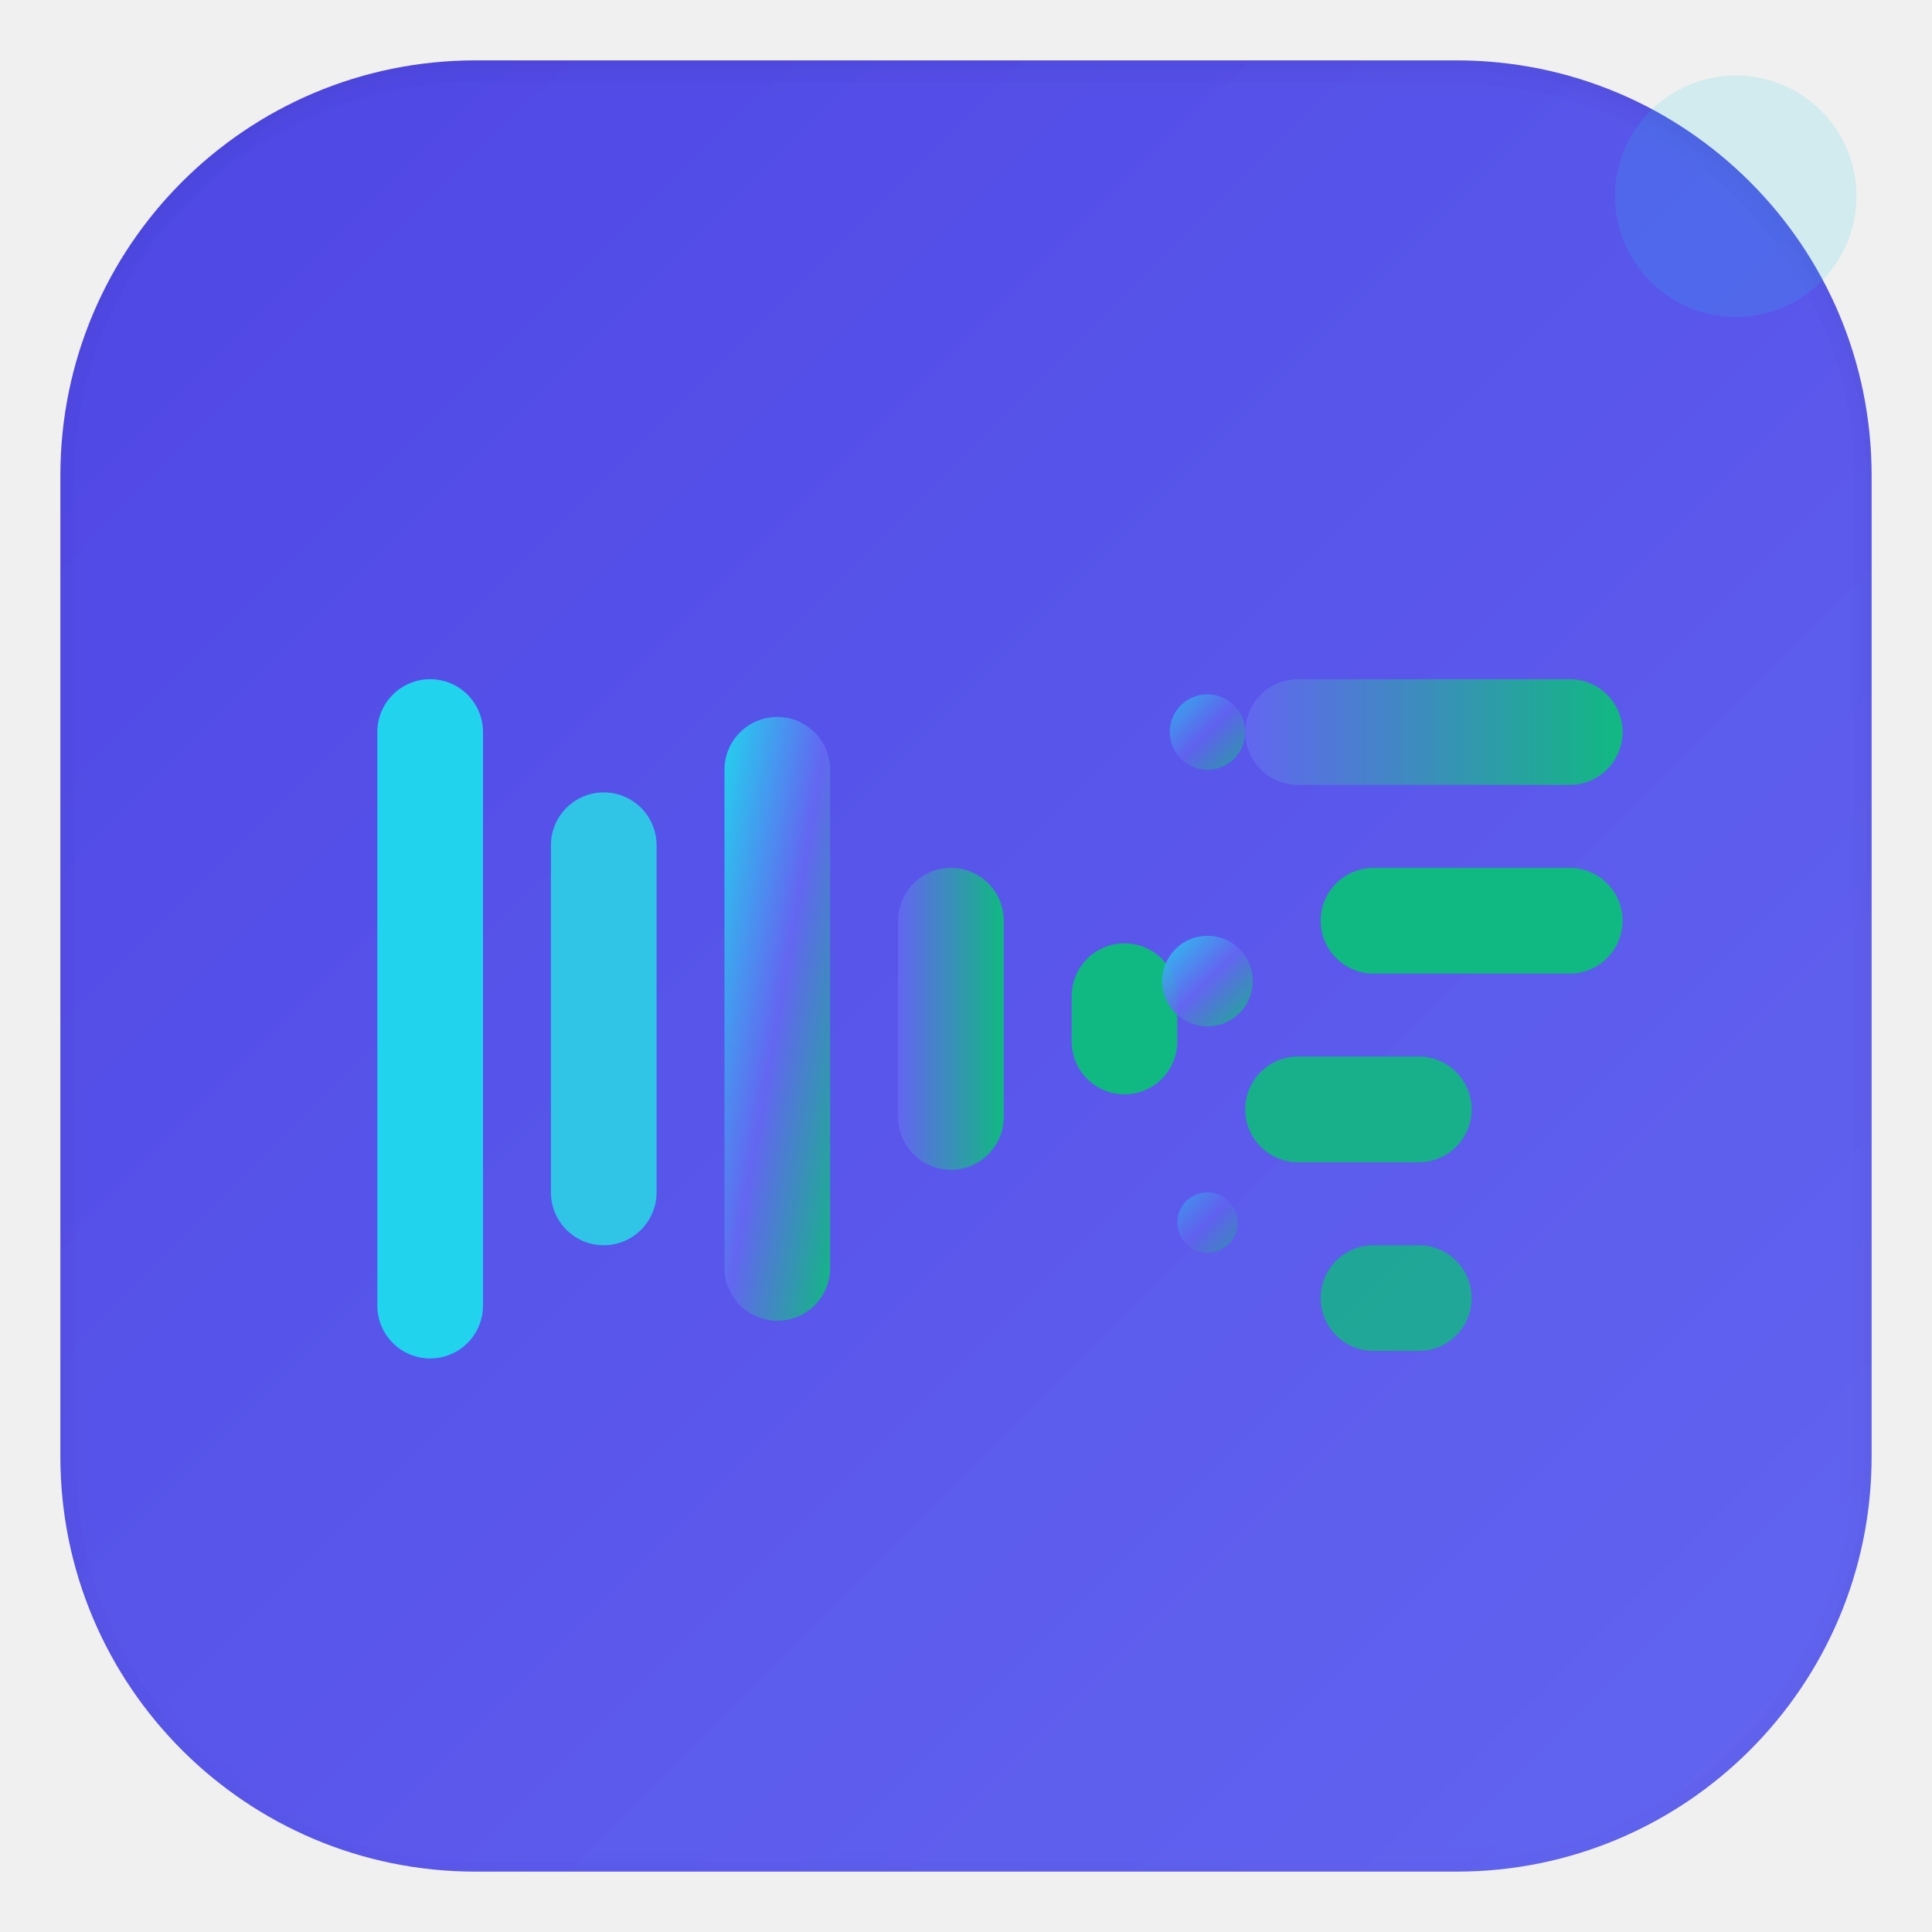
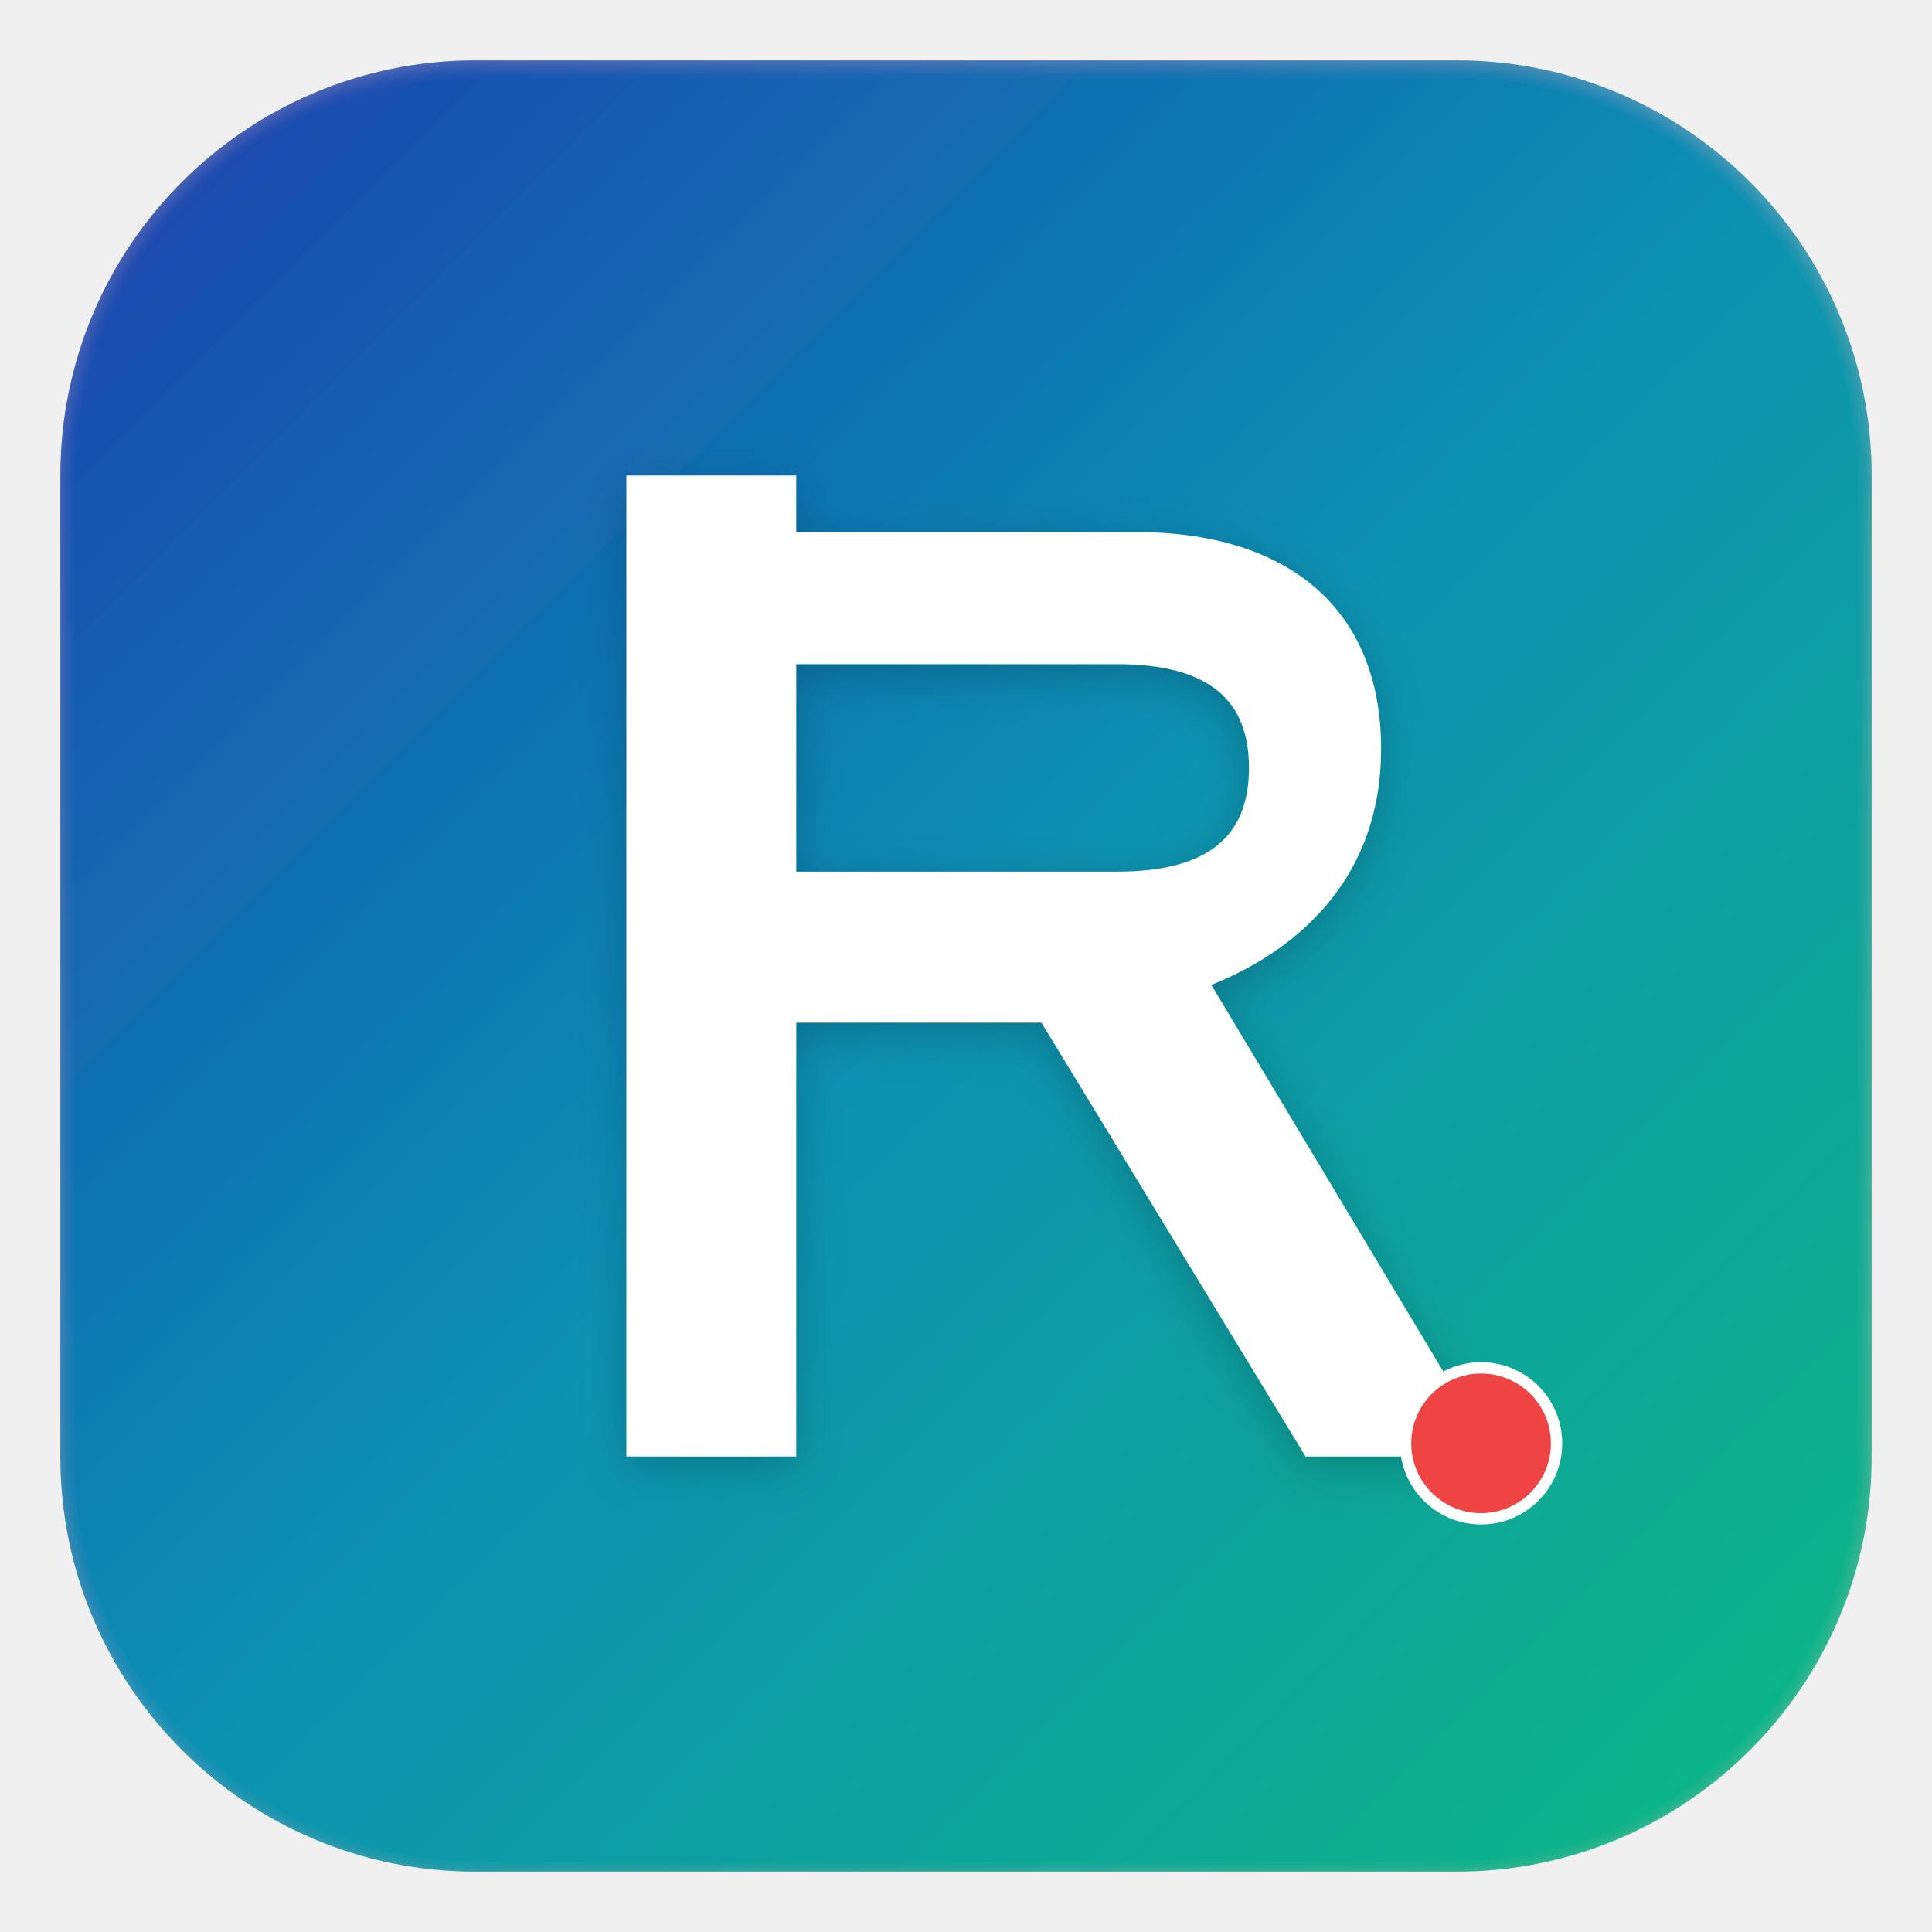
<svg xmlns="http://www.w3.org/2000/svg" width="1024" height="1024" viewBox="0 0 1024 1024">
  <defs>
    <linearGradient id="bgGradient" x1="0%" y1="0%" x2="100%" y2="100%">
-       <stop offset="0%" stop-color="#4F46E5" />
-       <stop offset="100%" stop-color="#6366F1" />
-     </linearGradient>
-     <linearGradient id="waveGradient" x1="0%" y1="50%" x2="100%" y2="50%">
-       <stop offset="0%" stop-color="#22D3EE" />
-       <stop offset="100%" stop-color="#6366F1" />
-     </linearGradient>
-     <linearGradient id="textGradient" x1="0%" y1="0%" x2="100%" y2="0%">
-       <stop offset="0%" stop-color="#6366F1" />
+       <stop offset="0%" stop-color="#1E40AF" />
+       <stop offset="50%" stop-color="#0891B2" />
      <stop offset="100%" stop-color="#10B981" />
    </linearGradient>
-     <linearGradient id="accentGradient" x1="0%" y1="0%" x2="100%" y2="100%">
-       <stop offset="0%" stop-color="#22D3EE" />
-       <stop offset="50%" stop-color="#6366F1" />
-       <stop offset="100%" stop-color="#10B981" />
-     </linearGradient>
-     <filter id="innerShadow" x="-50%" y="-50%" width="200%" height="200%">
-       <feGaussianBlur in="SourceAlpha" stdDeviation="8" result="blur" />
-       <feOffset dx="0" dy="4" result="offsetBlur" />
+     <filter id="innerGlow" x="-50%" y="-50%" width="200%" height="200%">
+       <feGaussianBlur in="SourceAlpha" stdDeviation="4" result="blur" />
+       <feOffset dx="0" dy="2" result="offsetBlur" />
      <feComposite in="offsetBlur" in2="SourceAlpha" operator="arithmetic" k2="-1" k3="1" result="inverse" />
-       <feFlood flood-color="#000000" flood-opacity="0.15" />
+       <feFlood flood-color="#FFFFFF" flood-opacity="0.08" />
      <feComposite in2="inverse" operator="in" />
      <feComposite in2="SourceAlpha" operator="in" />
      <feMerge>
        <feMergeNode in="SourceGraphic" />
        <feMergeNode />
      </feMerge>
    </filter>
-     <filter id="dropShadow" x="-20%" y="-20%" width="140%" height="140%">
-       <feDropShadow dx="0" dy="8" stdDeviation="16" flood-color="#000000" flood-opacity="0.1" />
+     <filter id="rShadow" x="-30%" y="-30%" width="160%" height="160%">
+       <feDropShadow dx="0" dy="6" stdDeviation="12" flood-color="#000000" flood-opacity="0.2" />
    </filter>
  </defs>
-   <rect x="32" y="32" width="960" height="960" rx="220" fill="url(#bgGradient)" filter="url(#innerShadow)" />
-   <g transform="translate(160, 240)">
-     <rect x="40" y="120" width="56" height="360" rx="28" fill="#22D3EE" />
-     <rect x="132" y="180" width="56" height="240" rx="28" fill="#30C4E6" />
-     <rect x="224" y="140" width="56" height="320" rx="28" fill="url(#accentGradient)" />
-     <rect x="316" y="220" width="56" height="160" rx="28" fill="url(#textGradient)" />
-     <rect x="408" y="260" width="56" height="80" rx="28" fill="#10B981" />
-     <rect x="500" y="120" width="200" height="56" rx="28" fill="url(#textGradient)" />
-     <rect x="540" y="220" width="160" height="56" rx="28" fill="#10B981" />
-     <rect x="500" y="320" width="120" height="56" rx="28" fill="#10B981" opacity="0.9" />
-     <rect x="540" y="420" width="80" height="56" rx="28" fill="#10B981" opacity="0.8" />
-     <circle cx="480" cy="280" r="24" fill="url(#accentGradient)" opacity="0.9" />
-     <circle cx="480" cy="148" r="20" fill="url(#accentGradient)" opacity="0.7" />
-     <circle cx="480" cy="408" r="16" fill="url(#accentGradient)" opacity="0.5" />
+   <rect x="32" y="32" width="960" height="960" rx="220" fill="url(#bgGradient)" filter="url(#innerGlow)" />
+   <g filter="url(#rShadow)" transform="translate(512, 512)">
+     <path d="       M -180 -260       L -180 260       L -90 260       L -90 30       L 40 30       L 180 260       L 280 260       L 130 10       C 180 -10, 220 -50, 220 -115       C 220 -190, 170 -230, 90 -230       L -90 -230       L -90 -260       L -180 -260       Z       M -90 -160       L 80 -160       C 130 -160, 150 -140, 150 -105       C 150 -70, 130 -50, 80 -50       L -90 -50       L -90 -160       Z     " fill="#FFFFFF" />
  </g>
-   <circle cx="920" cy="104" r="64" fill="#22D3EE" opacity="0.15" />
+   <circle cx="785" cy="765" r="40" fill="#EF4444" stroke="#FFFFFF" stroke-width="6" />
</svg>
